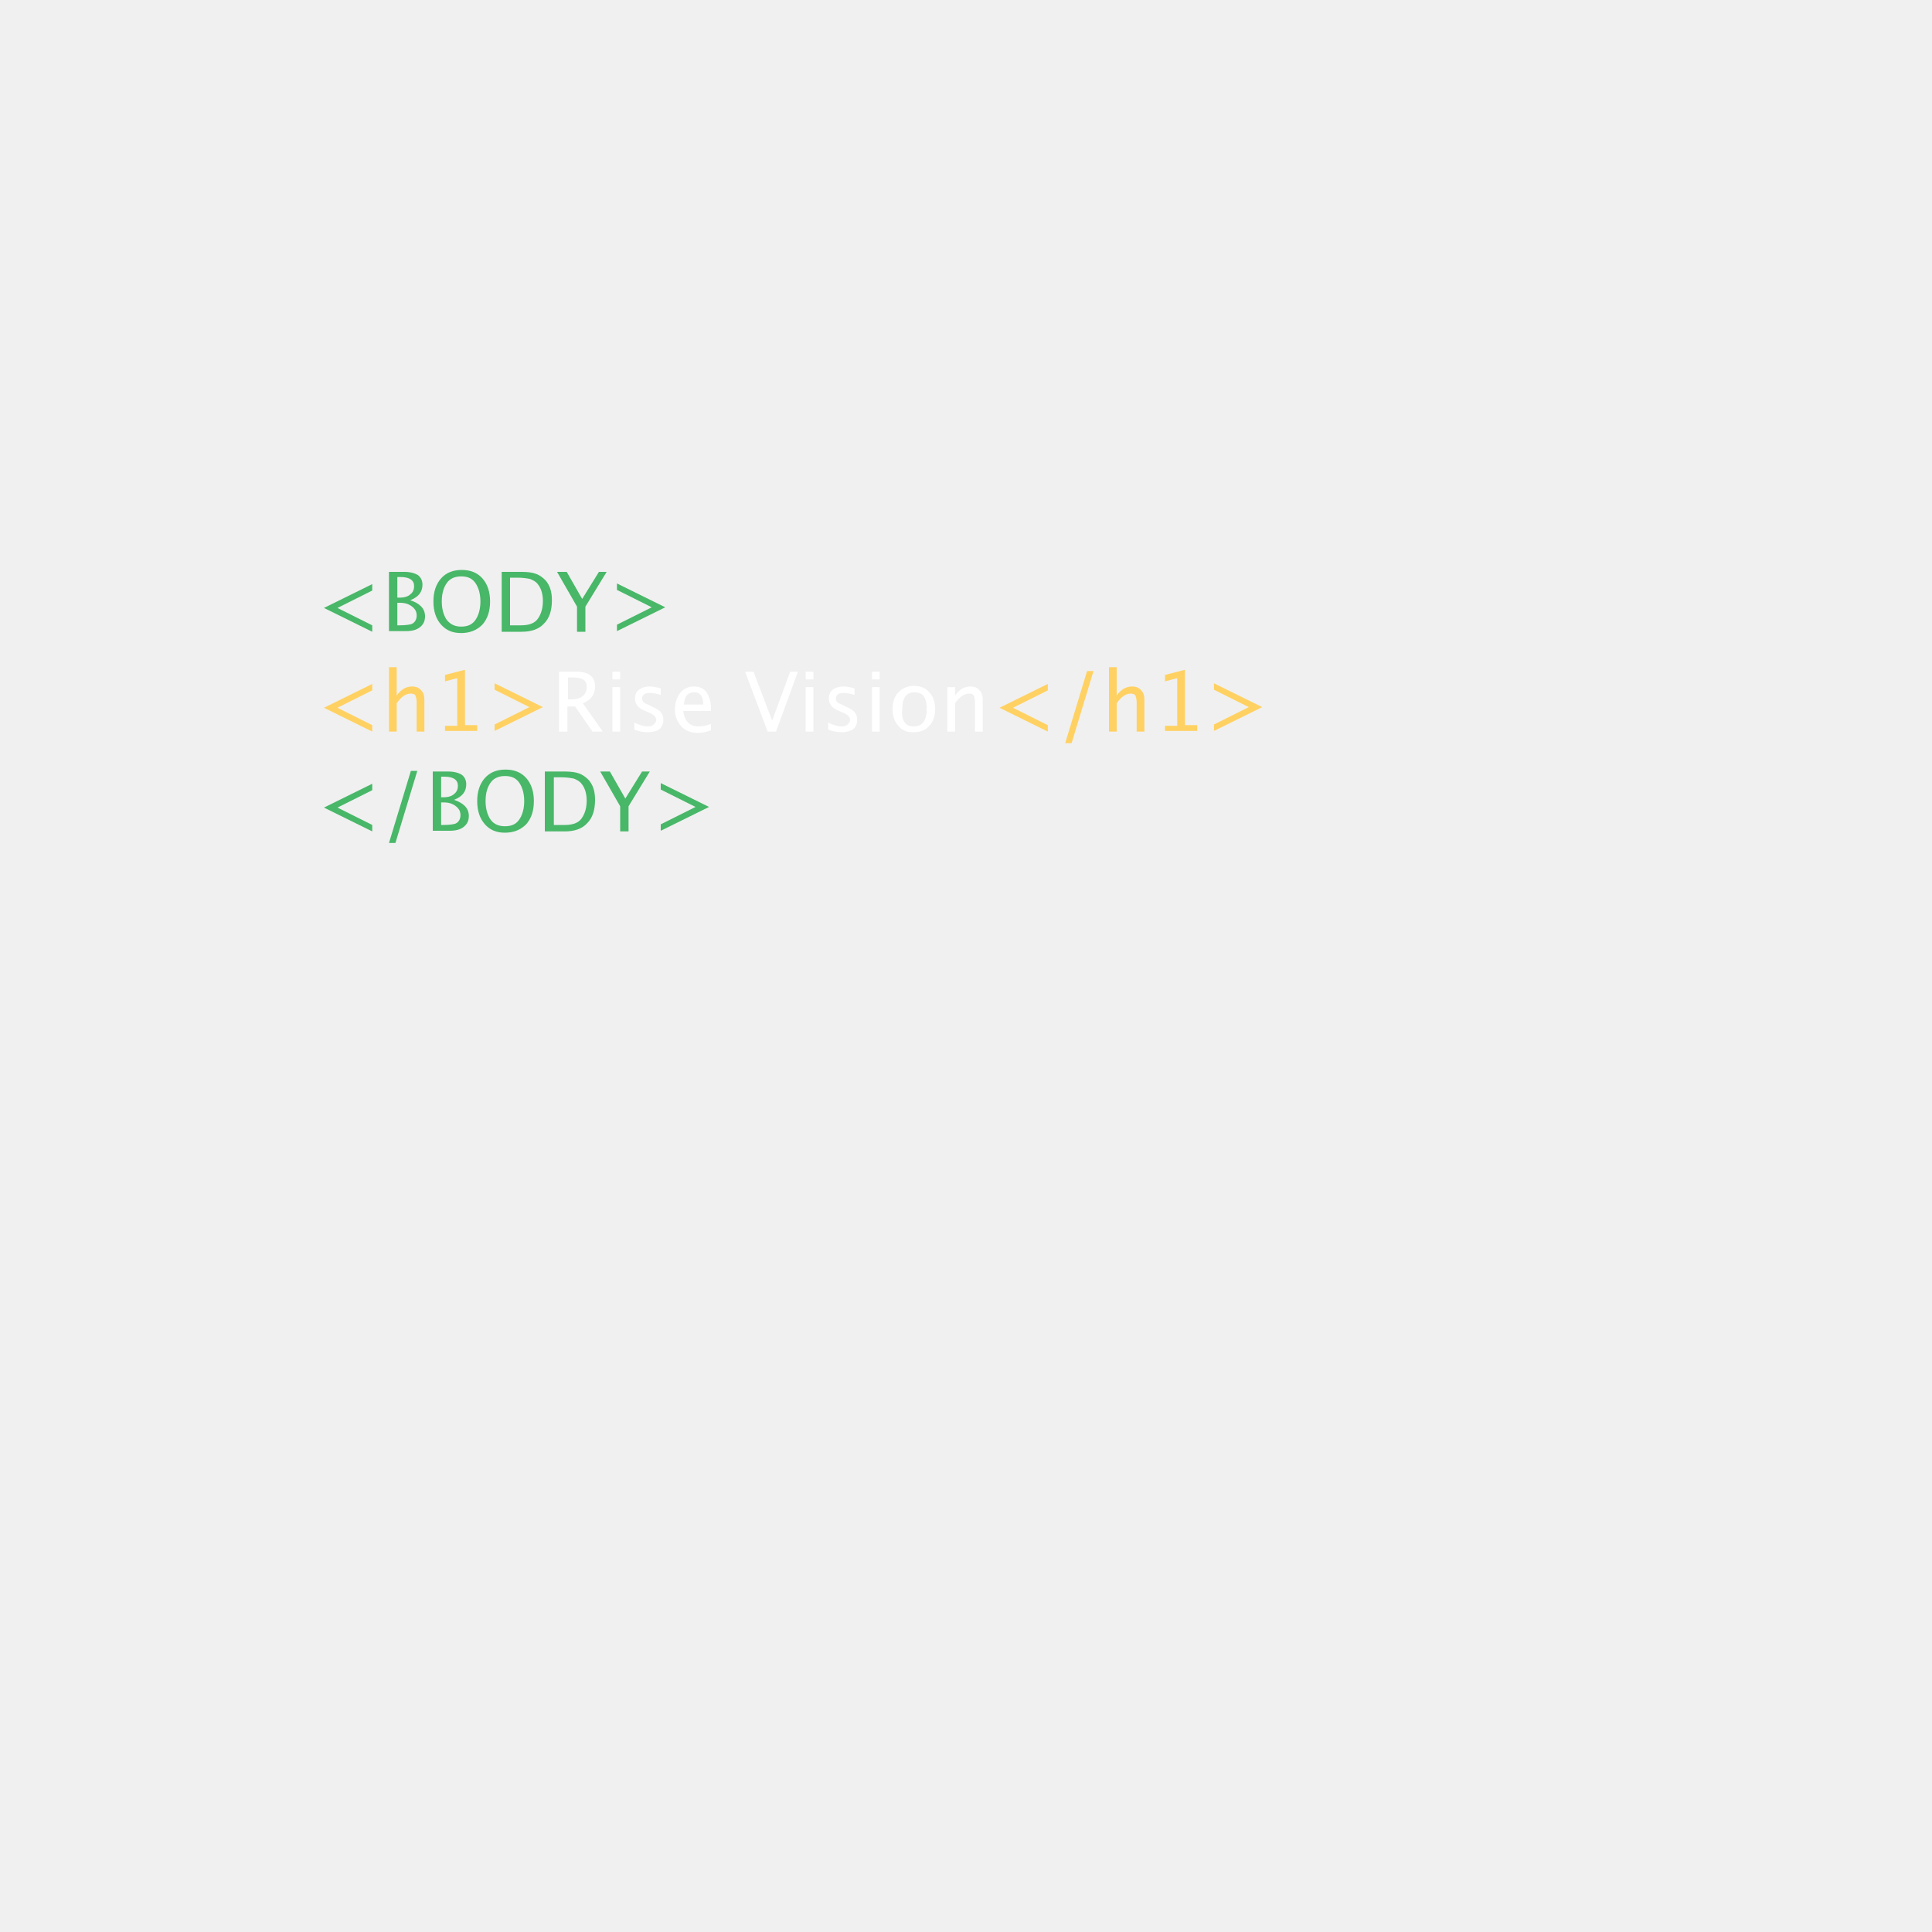
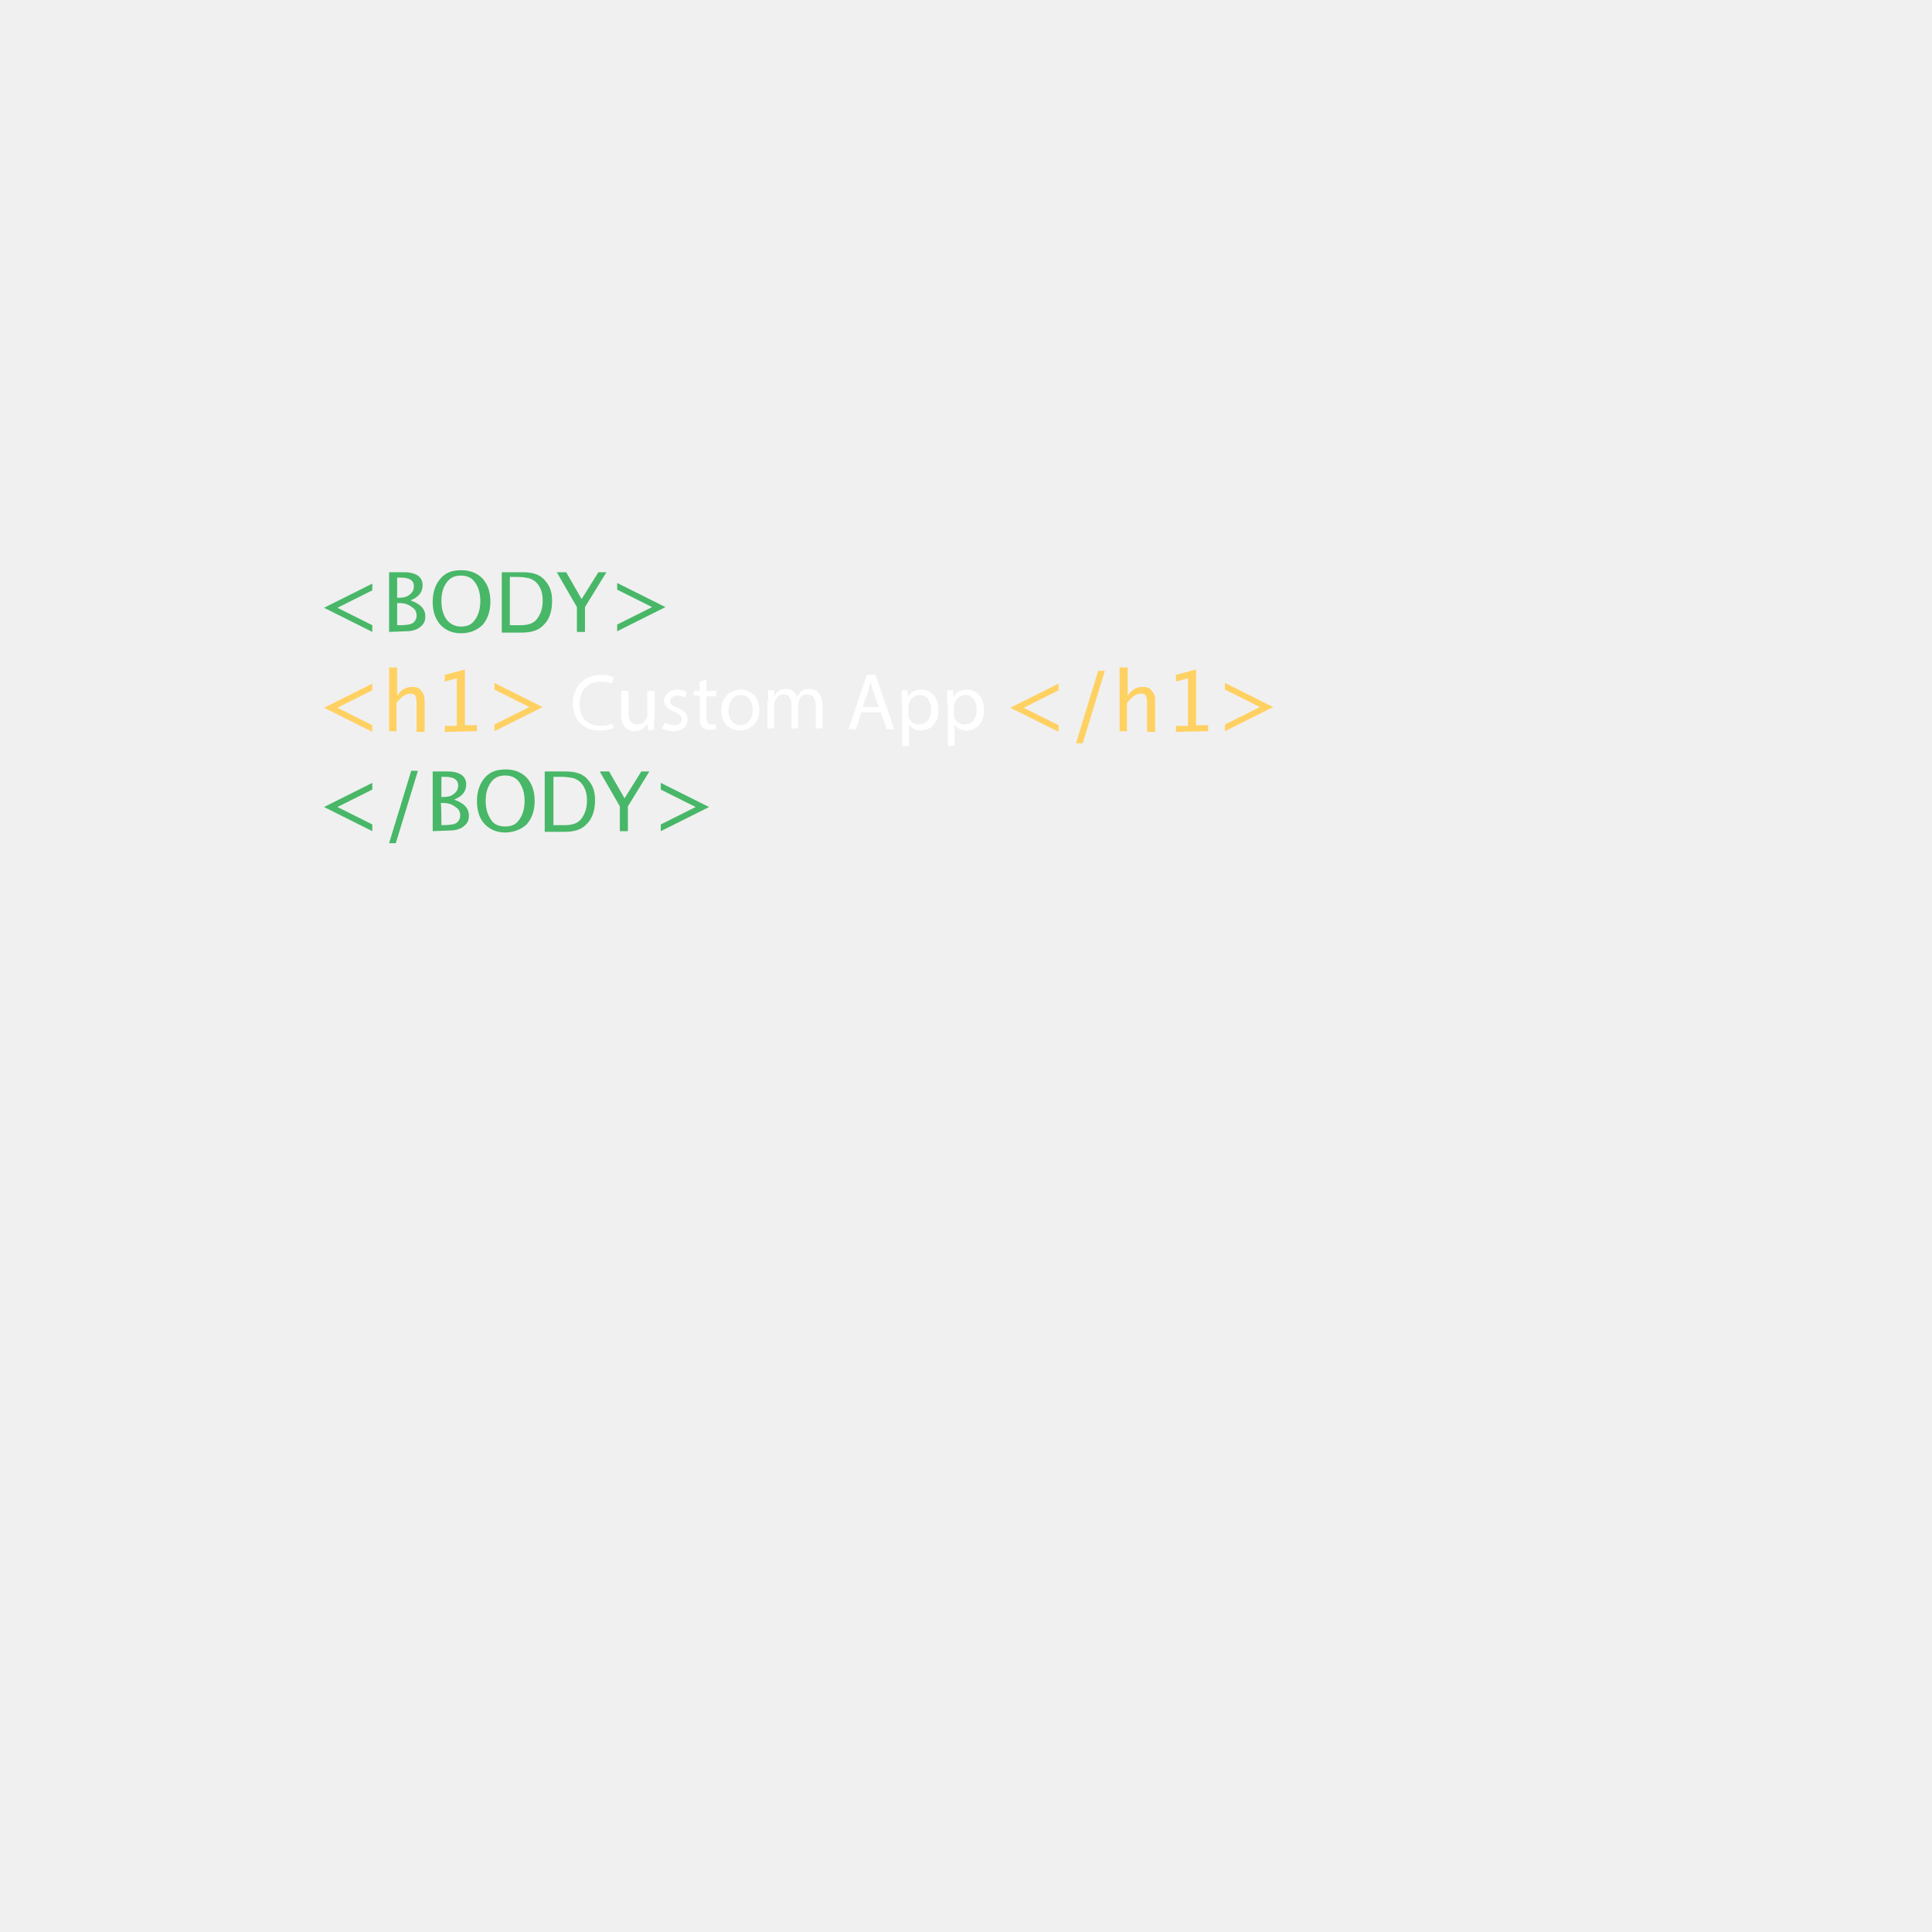
- <svg xmlns="http://www.w3.org/2000/svg" version="1.1" x="0px" y="0px" viewBox="0 0 300 300" enable-background="new 0 0 300 300" xml:space="preserve">
+ <svg xmlns="http://www.w3.org/2000/svg" version="1.1" id="Layer_1" x="0px" y="0px" viewBox="0 0 288 288" enable-background="new 0 0 288 288" xml:space="preserve">
  <g id="Layer_2">
</g>
-   <g id="Layer_1">
-     <g>
-       <path fill="#48B768" d="M57.8,98.1l-7.5-3.7l7.5-3.7v1l-5.4,2.7l5.4,2.7V98.1z" />
-       <path fill="#48B768" d="M60.4,98.1v-9.3h2.4c0.9,0,1.6,0.2,2.1,0.5c0.5,0.4,0.7,0.9,0.7,1.5c0,1.1-0.6,1.9-1.9,2.4    c1.5,0.5,2.3,1.3,2.3,2.5c0,0.8-0.3,1.3-0.8,1.7c-0.5,0.4-1.2,0.6-2.2,0.6H60.4z M61.7,92.8h0.4c0.7,0,1.3-0.2,1.6-0.5    c0.4-0.3,0.6-0.7,0.6-1.3c0-0.9-0.7-1.4-2.1-1.4h-0.5V92.8z M61.7,97.1H62c1,0,1.6-0.1,1.9-0.2c0.5-0.2,0.8-0.7,0.8-1.3    c0-0.6-0.2-1-0.7-1.4c-0.5-0.4-1.1-0.6-1.9-0.6h-0.4V97.1z" />
-       <path fill="#48B768" d="M71.6,98.3c-1.3,0-2.3-0.4-3.1-1.3s-1.2-2.1-1.2-3.6c0-1.5,0.4-2.7,1.2-3.6c0.8-0.9,1.9-1.3,3.2-1.3    c1.3,0,2.4,0.4,3.2,1.3c0.8,0.9,1.2,2.1,1.2,3.6c0,1.5-0.4,2.7-1.2,3.6C74,97.9,72.9,98.3,71.6,98.3z M71.6,97.3    c1,0,1.7-0.3,2.2-1c0.5-0.7,0.8-1.7,0.8-2.9c0-1.2-0.3-2.2-0.8-2.9c-0.5-0.7-1.2-1-2.2-1c-0.9,0-1.7,0.3-2.2,1s-0.8,1.6-0.8,2.9    c0,1.2,0.3,2.2,0.8,2.9C70,97,70.7,97.3,71.6,97.3z" />
-       <path fill="#48B768" d="M77.9,98.1v-9.3H81c0.9,0,1.7,0.1,2.2,0.3c0.6,0.2,1.1,0.6,1.5,1c0.7,0.8,1,1.8,1,3.1    c0,1.6-0.4,2.8-1.2,3.6c-0.8,0.9-2,1.3-3.5,1.3H77.9z M79.2,97.1h1.7c1.2,0,2.1-0.3,2.6-1c0.5-0.7,0.8-1.6,0.8-2.8    c0-1.1-0.3-2-0.8-2.6c-0.3-0.4-0.7-0.6-1.2-0.8c-0.5-0.1-1.1-0.2-2-0.2h-1.1V97.1z" />
-       <path fill="#48B768" d="M89.6,98.1v-3.9l-3.1-5.4H88l2.4,4.2l2.6-4.2h1.2l-3.3,5.4v3.9H89.6z" />
-       <path fill="#48B768" d="M95.8,97l5.4-2.7l-5.4-2.7v-1l7.5,3.7l-7.5,3.7V97z" />
-       <path fill="#FFD162" d="M57.8,113.6l-7.5-3.7l7.5-3.7v1l-5.4,2.7l5.4,2.7V113.6z" />
-       <path fill="#FFD162" d="M60.4,113.6v-10h1.2v4.4c0.7-1,1.5-1.4,2.4-1.4c0.6,0,1.1,0.2,1.4,0.6c0.4,0.4,0.5,0.9,0.5,1.5v4.9h-1.2    v-4.5c0-0.5-0.1-0.9-0.2-1.1c-0.1-0.2-0.4-0.3-0.7-0.3c-0.8,0-1.5,0.5-2.2,1.5v4.4H60.4z" />
-       <path fill="#FFD162" d="M69.1,113.6v-0.9H71v-7.4l-1.9,0.5v-1l3.1-0.8v8.6h1.9v0.9H69.1z" />
-       <path fill="#FFD162" d="M76.8,112.5l5.4-2.7l-5.4-2.7v-1l7.5,3.7l-7.5,3.7V112.5z" />
-       <path fill="#FFFFFF" d="M86.8,113.6v-9.3h2.8c0.9,0,1.6,0.2,2.1,0.6c0.5,0.4,0.7,1,0.7,1.7c0,1.2-0.6,2.1-1.9,2.6l3.1,4.4h-1.6    l-2.7-3.9h-1.2v3.9H86.8z M88.2,108.6h0.4c1.7,0,2.5-0.7,2.5-2c0-1-0.7-1.4-2.1-1.4h-0.8V108.6z" />
-       <path fill="#FFFFFF" d="M95.1,105.5v-1.2h1.2v1.2H95.1z M95.1,113.6v-6.9h1.2v6.9H95.1z" />
-       <path fill="#FFFFFF" d="M100.6,113.7c-0.6,0-1.3-0.1-2.1-0.4v-1.1c0.8,0.4,1.5,0.6,2.1,0.6c0.4,0,0.7-0.1,0.9-0.3    c0.2-0.2,0.4-0.4,0.4-0.7c0-0.4-0.3-0.8-1-1.1l-0.7-0.3c-1.1-0.4-1.6-1.1-1.6-1.9c0-0.6,0.2-1.1,0.6-1.4c0.4-0.3,1-0.5,1.7-0.5    c0.4,0,0.9,0.1,1.4,0.2l0.3,0.1v1c-0.7-0.2-1.2-0.3-1.7-0.3c-0.8,0-1.2,0.3-1.2,0.9c0,0.4,0.3,0.7,0.9,0.9l0.6,0.3    c0.7,0.3,1.2,0.6,1.4,0.9c0.3,0.3,0.4,0.7,0.4,1.2c0,0.6-0.2,1.1-0.7,1.5C102,113.5,101.3,113.7,100.6,113.7z" />
-       <path fill="#FFFFFF" d="M110.4,113.4c-0.8,0.3-1.5,0.4-2.1,0.4c-1,0-1.8-0.3-2.5-1c-0.6-0.7-1-1.5-1-2.6c0-1,0.3-1.9,0.8-2.6    c0.6-0.7,1.3-1,2.2-1c0.8,0,1.5,0.3,1.9,0.9s0.7,1.4,0.7,2.5l0,0.4h-4.3c0.2,1.6,1,2.4,2.4,2.4c0.5,0,1.2-0.1,1.9-0.4V113.4z     M106.2,109.4h3c0-1.3-0.5-1.9-1.4-1.9C106.8,107.5,106.3,108.1,106.2,109.4z" />
-       <path fill="#FFFFFF" d="M119.2,113.6l-3.5-9.3h1.3l2.9,7.6l2.8-7.6h1.2l-3.4,9.3H119.2z" />
-       <path fill="#FFFFFF" d="M125.1,105.5v-1.2h1.2v1.2H125.1z M125.1,113.6v-6.9h1.2v6.9H125.1z" />
-       <path fill="#FFFFFF" d="M130.7,113.7c-0.6,0-1.3-0.1-2.1-0.4v-1.1c0.8,0.4,1.5,0.6,2.1,0.6c0.4,0,0.7-0.1,0.9-0.3    c0.2-0.2,0.4-0.4,0.4-0.7c0-0.4-0.3-0.8-1-1.1l-0.7-0.3c-1.1-0.4-1.6-1.1-1.6-1.9c0-0.6,0.2-1.1,0.6-1.4c0.4-0.3,1-0.5,1.7-0.5    c0.4,0,0.9,0.1,1.4,0.2l0.3,0.1v1c-0.7-0.2-1.2-0.3-1.7-0.3c-0.8,0-1.2,0.3-1.2,0.9c0,0.4,0.3,0.7,0.9,0.9l0.6,0.3    c0.7,0.3,1.2,0.6,1.4,0.9c0.3,0.3,0.4,0.7,0.4,1.2c0,0.6-0.2,1.1-0.7,1.5C132,113.5,131.4,113.7,130.7,113.7z" />
-       <path fill="#FFFFFF" d="M135.4,105.5v-1.2h1.2v1.2H135.4z M135.4,113.6v-6.9h1.2v6.9H135.4z" />
-       <path fill="#FFFFFF" d="M141.8,113.7c-1,0-1.8-0.3-2.3-1c-0.6-0.6-0.9-1.5-0.9-2.6c0-1.1,0.3-2,0.9-2.6c0.6-0.6,1.4-1,2.4-1    c1,0,1.8,0.3,2.4,1c0.6,0.6,0.9,1.5,0.9,2.6c0,1.1-0.3,2-0.9,2.6C143.7,113.4,142.9,113.7,141.8,113.7z M141.9,112.8    c1.3,0,2-0.9,2-2.7c0-1.8-0.6-2.6-1.9-2.6c-1.3,0-1.9,0.9-1.9,2.6C139.9,111.9,140.6,112.8,141.9,112.8z" />
-       <path fill="#FFFFFF" d="M147.1,113.6v-6.9h1.2v1.3c0.7-1,1.5-1.4,2.4-1.4c0.6,0,1.1,0.2,1.4,0.6c0.4,0.4,0.5,0.9,0.5,1.5v4.9h-1.2    v-4.5c0-0.5-0.1-0.9-0.2-1.1c-0.1-0.2-0.4-0.3-0.7-0.3c-0.8,0-1.5,0.5-2.2,1.5v4.4H147.1z" />
-       <path fill="#FFD162" d="M162.7,113.6l-7.5-3.7l7.5-3.7v1l-5.4,2.7l5.4,2.7V113.6z" />
-       <path fill="#FFD162" d="M165.4,115.4l3.4-11.2h1l-3.4,11.2H165.4z" />
-       <path fill="#FFD162" d="M172.2,113.6v-10h1.2v4.4c0.7-1,1.5-1.4,2.4-1.4c0.6,0,1.1,0.2,1.4,0.6c0.4,0.4,0.5,0.9,0.5,1.5v4.9h-1.2    v-4.5c0-0.5-0.1-0.9-0.2-1.1c-0.1-0.2-0.4-0.3-0.7-0.3c-0.8,0-1.5,0.5-2.2,1.5v4.4H172.2z" />
-       <path fill="#FFD162" d="M180.9,113.6v-0.9h1.9v-7.4l-1.9,0.5v-1l3.1-0.8v8.6h1.9v0.9H180.9z" />
-       <path fill="#FFD162" d="M188.5,112.5l5.4-2.7l-5.4-2.7v-1l7.5,3.7l-7.5,3.7V112.5z" />
-       <path fill="#48B768" d="M57.8,129.1l-7.5-3.7l7.5-3.7v1l-5.4,2.7l5.4,2.7V129.1z" />
-       <path fill="#48B768" d="M60.4,130.9l3.4-11.2h1l-3.4,11.2H60.4z" />
-       <path fill="#48B768" d="M67.2,129.1v-9.3h2.4c0.9,0,1.6,0.2,2.1,0.5c0.5,0.4,0.7,0.9,0.7,1.5c0,1.1-0.6,1.9-1.9,2.4    c1.5,0.5,2.3,1.3,2.3,2.5c0,0.8-0.3,1.3-0.8,1.7c-0.5,0.4-1.2,0.6-2.2,0.6H67.2z M68.5,123.8h0.4c0.7,0,1.3-0.2,1.6-0.5    c0.4-0.3,0.6-0.7,0.6-1.3c0-0.9-0.7-1.4-2.1-1.4h-0.5V123.8z M68.5,128.1h0.3c1,0,1.6-0.1,1.9-0.2c0.5-0.2,0.8-0.7,0.8-1.3    c0-0.6-0.2-1-0.7-1.4c-0.5-0.4-1.1-0.6-1.9-0.6h-0.4V128.1z" />
-       <path fill="#48B768" d="M78.4,129.3c-1.3,0-2.3-0.4-3.1-1.3s-1.2-2.1-1.2-3.6c0-1.5,0.4-2.7,1.2-3.6c0.8-0.9,1.9-1.3,3.2-1.3    c1.3,0,2.4,0.4,3.2,1.3c0.8,0.9,1.2,2.1,1.2,3.6c0,1.5-0.4,2.7-1.2,3.6C80.8,128.9,79.7,129.3,78.4,129.3z M78.4,128.3    c1,0,1.7-0.3,2.2-1c0.5-0.7,0.8-1.7,0.8-2.9c0-1.2-0.3-2.2-0.8-2.9c-0.5-0.7-1.2-1-2.2-1c-0.9,0-1.7,0.3-2.2,1s-0.8,1.6-0.8,2.9    c0,1.2,0.3,2.2,0.8,2.9C76.7,128,77.5,128.3,78.4,128.3z" />
-       <path fill="#48B768" d="M84.6,129.1v-9.3h3.1c0.9,0,1.7,0.1,2.2,0.3c0.6,0.2,1.1,0.6,1.5,1c0.7,0.8,1,1.8,1,3.1    c0,1.6-0.4,2.8-1.2,3.6c-0.8,0.9-2,1.3-3.5,1.3H84.6z M86,128.1h1.7c1.2,0,2.1-0.3,2.6-1c0.5-0.7,0.8-1.6,0.8-2.8    c0-1.1-0.3-2-0.8-2.6c-0.3-0.4-0.7-0.6-1.2-0.8c-0.5-0.1-1.1-0.2-2-0.2H86V128.1z" />
-       <path fill="#48B768" d="M96.3,129.1v-3.9l-3.1-5.4h1.5l2.4,4.2l2.6-4.2h1.2l-3.3,5.4v3.9H96.3z" />
-       <path fill="#48B768" d="M102.6,128l5.4-2.7l-5.4-2.7v-1l7.5,3.7l-7.5,3.7V128z" />
-     </g>
+   <path fill="#48B768" d="M55.5,94.2l-7.2-3.6l7.2-3.6v1l-5.2,2.6l5.2,2.6V94.2z" />
+   <path fill="#48B768" d="M58,94.2v-8.9h2.3c0.9,0,1.5,0.2,2,0.5c0.5,0.4,0.7,0.9,0.7,1.4c0,1.1-0.6,1.8-1.8,2.3  c1.4,0.5,2.2,1.2,2.2,2.4c0,0.8-0.3,1.2-0.8,1.6c-0.5,0.4-1.2,0.6-2.1,0.6L58,94.2L58,94.2z M59.2,89.1h0.4c0.7,0,1.2-0.2,1.5-0.5  c0.4-0.3,0.6-0.7,0.6-1.2c0-0.9-0.7-1.3-2-1.3h-0.5C59.2,86,59.2,89.1,59.2,89.1z M59.2,93.2h0.3c1,0,1.5-0.1,1.8-0.2  c0.5-0.2,0.8-0.7,0.8-1.2c0-0.6-0.2-1-0.7-1.3c-0.5-0.4-1.1-0.6-1.8-0.6h-0.4C59.2,89.9,59.2,93.2,59.2,93.2z" />
+   <path fill="#48B768" d="M68.7,94.4c-1.2,0-2.2-0.4-3-1.2c-0.8-0.9-1.2-2-1.2-3.5c0-1.4,0.4-2.6,1.2-3.5c0.8-0.9,1.8-1.2,3.1-1.2  c1.2,0,2.3,0.4,3.1,1.2c0.8,0.9,1.2,2,1.2,3.5c0,1.4-0.4,2.6-1.2,3.5C71,94,70,94.4,68.7,94.4z M68.7,93.4c1,0,1.6-0.3,2.1-1  c0.5-0.7,0.8-1.6,0.8-2.8s-0.3-2.1-0.8-2.8c-0.5-0.7-1.2-1-2.1-1c-0.9,0-1.6,0.3-2.1,1c-0.5,0.7-0.8,1.5-0.8,2.8  c0,1.2,0.3,2.1,0.8,2.8C67.2,93.1,67.9,93.4,68.7,93.4z" />
+   <path fill="#48B768" d="M74.8,94.2v-8.9h3c0.9,0,1.6,0.1,2.1,0.3c0.6,0.2,1.1,0.6,1.4,1c0.7,0.8,1,1.7,1,3c0,1.5-0.4,2.7-1.2,3.5  c-0.8,0.9-1.9,1.2-3.4,1.2H74.8z M76,93.2h1.6c1.2,0,2-0.3,2.5-1c0.5-0.7,0.8-1.5,0.8-2.7c0-1.1-0.3-1.9-0.8-2.5  c-0.3-0.4-0.7-0.6-1.2-0.8c-0.5-0.1-1.1-0.2-1.9-0.2H76V93.2z" />
+   <path fill="#48B768" d="M86,94.2v-3.7l-3-5.2h1.4l2.3,4l2.5-4h1.2l-3.2,5.2v3.7H86z" />
+   <path fill="#48B768" d="M92,93.1l5.2-2.6L92,87.9v-1l7.2,3.6L92,94.1V93.1z" />
+   <path fill="#FFD162" d="M55.5,109.1l-7.2-3.6l7.2-3.6v1l-5.2,2.6l5.2,2.6V109.1z" />
+   <path fill="#FFD162" d="M58,109.1v-9.6h1.2v4.2c0.7-1,1.4-1.3,2.3-1.3c0.6,0,1.1,0.2,1.3,0.6c0.4,0.4,0.5,0.9,0.5,1.4v4.7h-1.2v-4.3  c0-0.5-0.1-0.9-0.2-1.1c-0.1-0.2-0.4-0.3-0.7-0.3c-0.8,0-1.4,0.5-2.1,1.4v4.2H58z" />
+   <path fill="#FFD162" d="M66.3,109.1v-0.9h1.8v-7.1l-1.8,0.5v-1l3-0.8v8.3h1.8v0.9L66.3,109.1L66.3,109.1z" />
+   <path fill="#FFD162" d="M73.7,108l5.2-2.6l-5.2-2.6v-1l7.2,3.6l-7.2,3.6V108z" />
+   <path fill="#FFD162" d="M157.8,109.1l-7.2-3.6l7.2-3.6v1l-5.2,2.6l5.2,2.6V109.1z" />
+   <path fill="#FFD162" d="M160.4,110.8l3.3-10.8h1l-3.3,10.8H160.4z" />
+   <path fill="#FFD162" d="M166.9,109.1v-9.6h1.2v4.2c0.7-1,1.4-1.3,2.3-1.3c0.6,0,1.1,0.2,1.3,0.6c0.4,0.4,0.5,0.9,0.5,1.4v4.7h-1.2  v-4.3c0-0.5-0.1-0.9-0.2-1.1c-0.1-0.2-0.4-0.3-0.7-0.3c-0.8,0-1.4,0.5-2.1,1.4v4.2H166.9z" />
+   <path fill="#FFD162" d="M175.3,109.1v-0.9h1.8v-7.1l-1.8,0.5v-1l3-0.8v8.3h1.8v0.9L175.3,109.1L175.3,109.1z" />
+   <path fill="#FFD162" d="M182.6,108l5.2-2.6l-5.2-2.6v-1l7.2,3.6l-7.2,3.6V108z" />
+   <path fill="#48B768" d="M55.5,123.9l-7.2-3.6l7.2-3.6v1l-5.2,2.6l5.2,2.6V123.9z" />
+   <path fill="#48B768" d="M58,125.7l3.3-10.8h1l-3.3,10.8H58z" />
+   <path fill="#48B768" d="M64.5,123.9V115h2.3c0.9,0,1.5,0.2,2,0.5c0.5,0.4,0.7,0.9,0.7,1.4c0,1.1-0.6,1.8-1.8,2.3  c1.4,0.5,2.2,1.2,2.2,2.4c0,0.8-0.3,1.2-0.8,1.6c-0.5,0.4-1.2,0.6-2.1,0.6L64.5,123.9L64.5,123.9z M65.8,118.8h0.4  c0.7,0,1.2-0.2,1.5-0.5c0.4-0.3,0.6-0.7,0.6-1.2c0-0.9-0.7-1.3-2-1.3h-0.5V118.8z M65.8,123H66c1,0,1.5-0.1,1.8-0.2  c0.5-0.2,0.8-0.7,0.8-1.2c0-0.6-0.2-1-0.7-1.3c-0.5-0.4-1.1-0.6-1.8-0.6h-0.4C65.8,119.6,65.8,123,65.8,123z" />
+   <path fill="#48B768" d="M75.3,124.1c-1.2,0-2.2-0.4-3-1.2s-1.2-2-1.2-3.5c0-1.4,0.4-2.6,1.2-3.5c0.8-0.9,1.8-1.2,3.1-1.2  s2.3,0.4,3.1,1.2c0.8,0.9,1.2,2,1.2,3.5c0,1.4-0.4,2.6-1.2,3.5C77.6,123.7,76.5,124.1,75.3,124.1z M75.3,123.2c1,0,1.6-0.3,2.1-1  c0.5-0.7,0.8-1.6,0.8-2.8c0-1.2-0.3-2.1-0.8-2.8c-0.5-0.7-1.2-1-2.1-1c-0.9,0-1.6,0.3-2.1,1c-0.5,0.7-0.8,1.5-0.8,2.8  c0,1.2,0.3,2.1,0.8,2.8C73.6,122.9,74.4,123.2,75.3,123.2z" />
+   <path fill="#48B768" d="M81.2,123.9V115h3c0.9,0,1.6,0.1,2.1,0.3c0.6,0.2,1.1,0.6,1.4,1c0.7,0.8,1,1.7,1,3c0,1.5-0.4,2.7-1.2,3.5  c-0.8,0.9-1.9,1.2-3.4,1.2H81.2z M82.6,123h1.6c1.2,0,2-0.3,2.5-1c0.5-0.7,0.8-1.5,0.8-2.7c0-1.1-0.3-1.9-0.8-2.5  c-0.3-0.4-0.7-0.6-1.2-0.8c-0.5-0.1-1.1-0.2-1.9-0.2h-1.1V123z" />
+   <path fill="#48B768" d="M92.4,123.9v-3.7l-3-5.2h1.4l2.3,4l2.5-4h1.2l-3.2,5.2v3.7H92.4z" />
+   <path fill="#48B768" d="M98.5,122.9l5.2-2.6l-5.2-2.6v-1l7.2,3.6l-7.2,3.6V122.9z" />
+   <g>
+     <path fill="#FFFFFF" d="M91.5,108.5c-0.4,0.2-1.2,0.4-2.1,0.4c-2.3,0-4-1.4-4-4.1c0-2.5,1.7-4.2,4.2-4.2c1,0,1.6,0.2,1.9,0.4   l-0.3,0.9c-0.4-0.2-1-0.3-1.6-0.3c-1.9,0-3.2,1.2-3.2,3.3c0,2,1.1,3.3,3.1,3.3c0.6,0,1.3-0.1,1.7-0.3L91.5,108.5z" />
+     <path fill="#FFFFFF" d="M97.5,107.2c0,0.6,0,1.1,0,1.6h-0.9l-0.1-0.9h0c-0.3,0.5-0.9,1.1-1.9,1.1c-0.9,0-2-0.5-2-2.5V103h1.1v3.2   c0,1.1,0.3,1.8,1.3,1.8c0.7,0,1.2-0.5,1.4-1c0.1-0.2,0.1-0.3,0.1-0.5V103h1.1V107.2z" />
+     <path fill="#FFFFFF" d="M99.1,107.7c0.3,0.2,0.9,0.4,1.4,0.4c0.8,0,1.1-0.4,1.1-0.9c0-0.5-0.3-0.8-1.1-1.1c-1-0.4-1.5-0.9-1.5-1.6   c0-0.9,0.8-1.7,2-1.7c0.6,0,1.1,0.2,1.4,0.4l-0.3,0.8c-0.2-0.1-0.6-0.3-1.2-0.3c-0.6,0-1,0.4-1,0.8c0,0.5,0.3,0.7,1.1,1   c1,0.4,1.5,0.9,1.5,1.8c0,1-0.8,1.7-2.2,1.7c-0.6,0-1.2-0.2-1.6-0.4L99.1,107.7z" />
+     <path fill="#FFFFFF" d="M105.3,101.3v1.7h1.5v0.8h-1.5v3.1c0,0.7,0.2,1.1,0.8,1.1c0.3,0,0.5,0,0.6-0.1l0,0.8   c-0.2,0.1-0.5,0.1-0.9,0.1c-0.5,0-0.9-0.2-1.1-0.4c-0.3-0.3-0.4-0.8-0.4-1.5v-3.2h-0.9V103h0.9v-1.4L105.3,101.3z" />
+     <path fill="#FFFFFF" d="M113.2,105.8c0,2.1-1.5,3.1-2.9,3.1c-1.6,0-2.8-1.2-2.8-3c0-1.9,1.3-3.1,2.9-3.1   C112,102.8,113.2,104,113.2,105.8z M108.6,105.9c0,1.3,0.7,2.2,1.8,2.2c1,0,1.8-0.9,1.8-2.3c0-1-0.5-2.2-1.7-2.2   C109.1,103.6,108.6,104.8,108.6,105.9z" />
+     <path fill="#FFFFFF" d="M114.5,104.5c0-0.6,0-1.1,0-1.6h0.9l0,0.9h0c0.3-0.6,0.9-1.1,1.8-1.1c0.8,0,1.4,0.5,1.6,1.2h0   c0.2-0.3,0.4-0.6,0.6-0.8c0.3-0.3,0.7-0.4,1.3-0.4c0.8,0,1.9,0.5,1.9,2.5v3.4h-1v-3.3c0-1.1-0.4-1.8-1.3-1.8c-0.6,0-1.1,0.4-1.2,1   c0,0.1-0.1,0.3-0.1,0.5v3.6h-1v-3.5c0-0.9-0.4-1.6-1.2-1.6c-0.7,0-1.1,0.5-1.3,1.1c-0.1,0.2-0.1,0.3-0.1,0.5v3.5h-1V104.5z" />
+     <path fill="#FFFFFF" d="M128.4,106.2l-0.8,2.5h-1.1l2.7-8.1h1.3l2.8,8.1h-1.1l-0.9-2.5H128.4z M131,105.4l-0.8-2.3   c-0.2-0.5-0.3-1-0.4-1.5h0c-0.1,0.5-0.3,1-0.4,1.5l-0.8,2.3H131z" />
+     <path fill="#FFFFFF" d="M134.4,104.8c0-0.7,0-1.3,0-1.9h0.9l0,1h0c0.4-0.7,1.1-1.1,2.1-1.1c1.4,0,2.5,1.2,2.5,3   c0,2.1-1.3,3.1-2.6,3.1c-0.8,0-1.4-0.3-1.8-0.9h0v3.2h-1V104.8z M135.4,106.4c0,0.2,0,0.3,0,0.4c0.2,0.7,0.8,1.2,1.6,1.2   c1.1,0,1.8-0.9,1.8-2.2c0-1.2-0.6-2.2-1.7-2.2c-0.7,0-1.4,0.5-1.6,1.3c0,0.1-0.1,0.3-0.1,0.4V106.4z" />
+     <path fill="#FFFFFF" d="M141.2,104.8c0-0.7,0-1.3,0-1.9h0.9l0,1h0c0.4-0.7,1.1-1.1,2.1-1.1c1.4,0,2.5,1.2,2.5,3   c0,2.1-1.3,3.1-2.6,3.1c-0.8,0-1.4-0.3-1.8-0.9h0v3.2h-1V104.8z M142.2,106.4c0,0.2,0,0.3,0,0.4c0.2,0.7,0.8,1.2,1.6,1.2   c1.1,0,1.8-0.9,1.8-2.2c0-1.2-0.6-2.2-1.7-2.2c-0.7,0-1.4,0.5-1.6,1.3c0,0.1-0.1,0.3-0.1,0.4V106.4z" />
  </g>
</svg>
